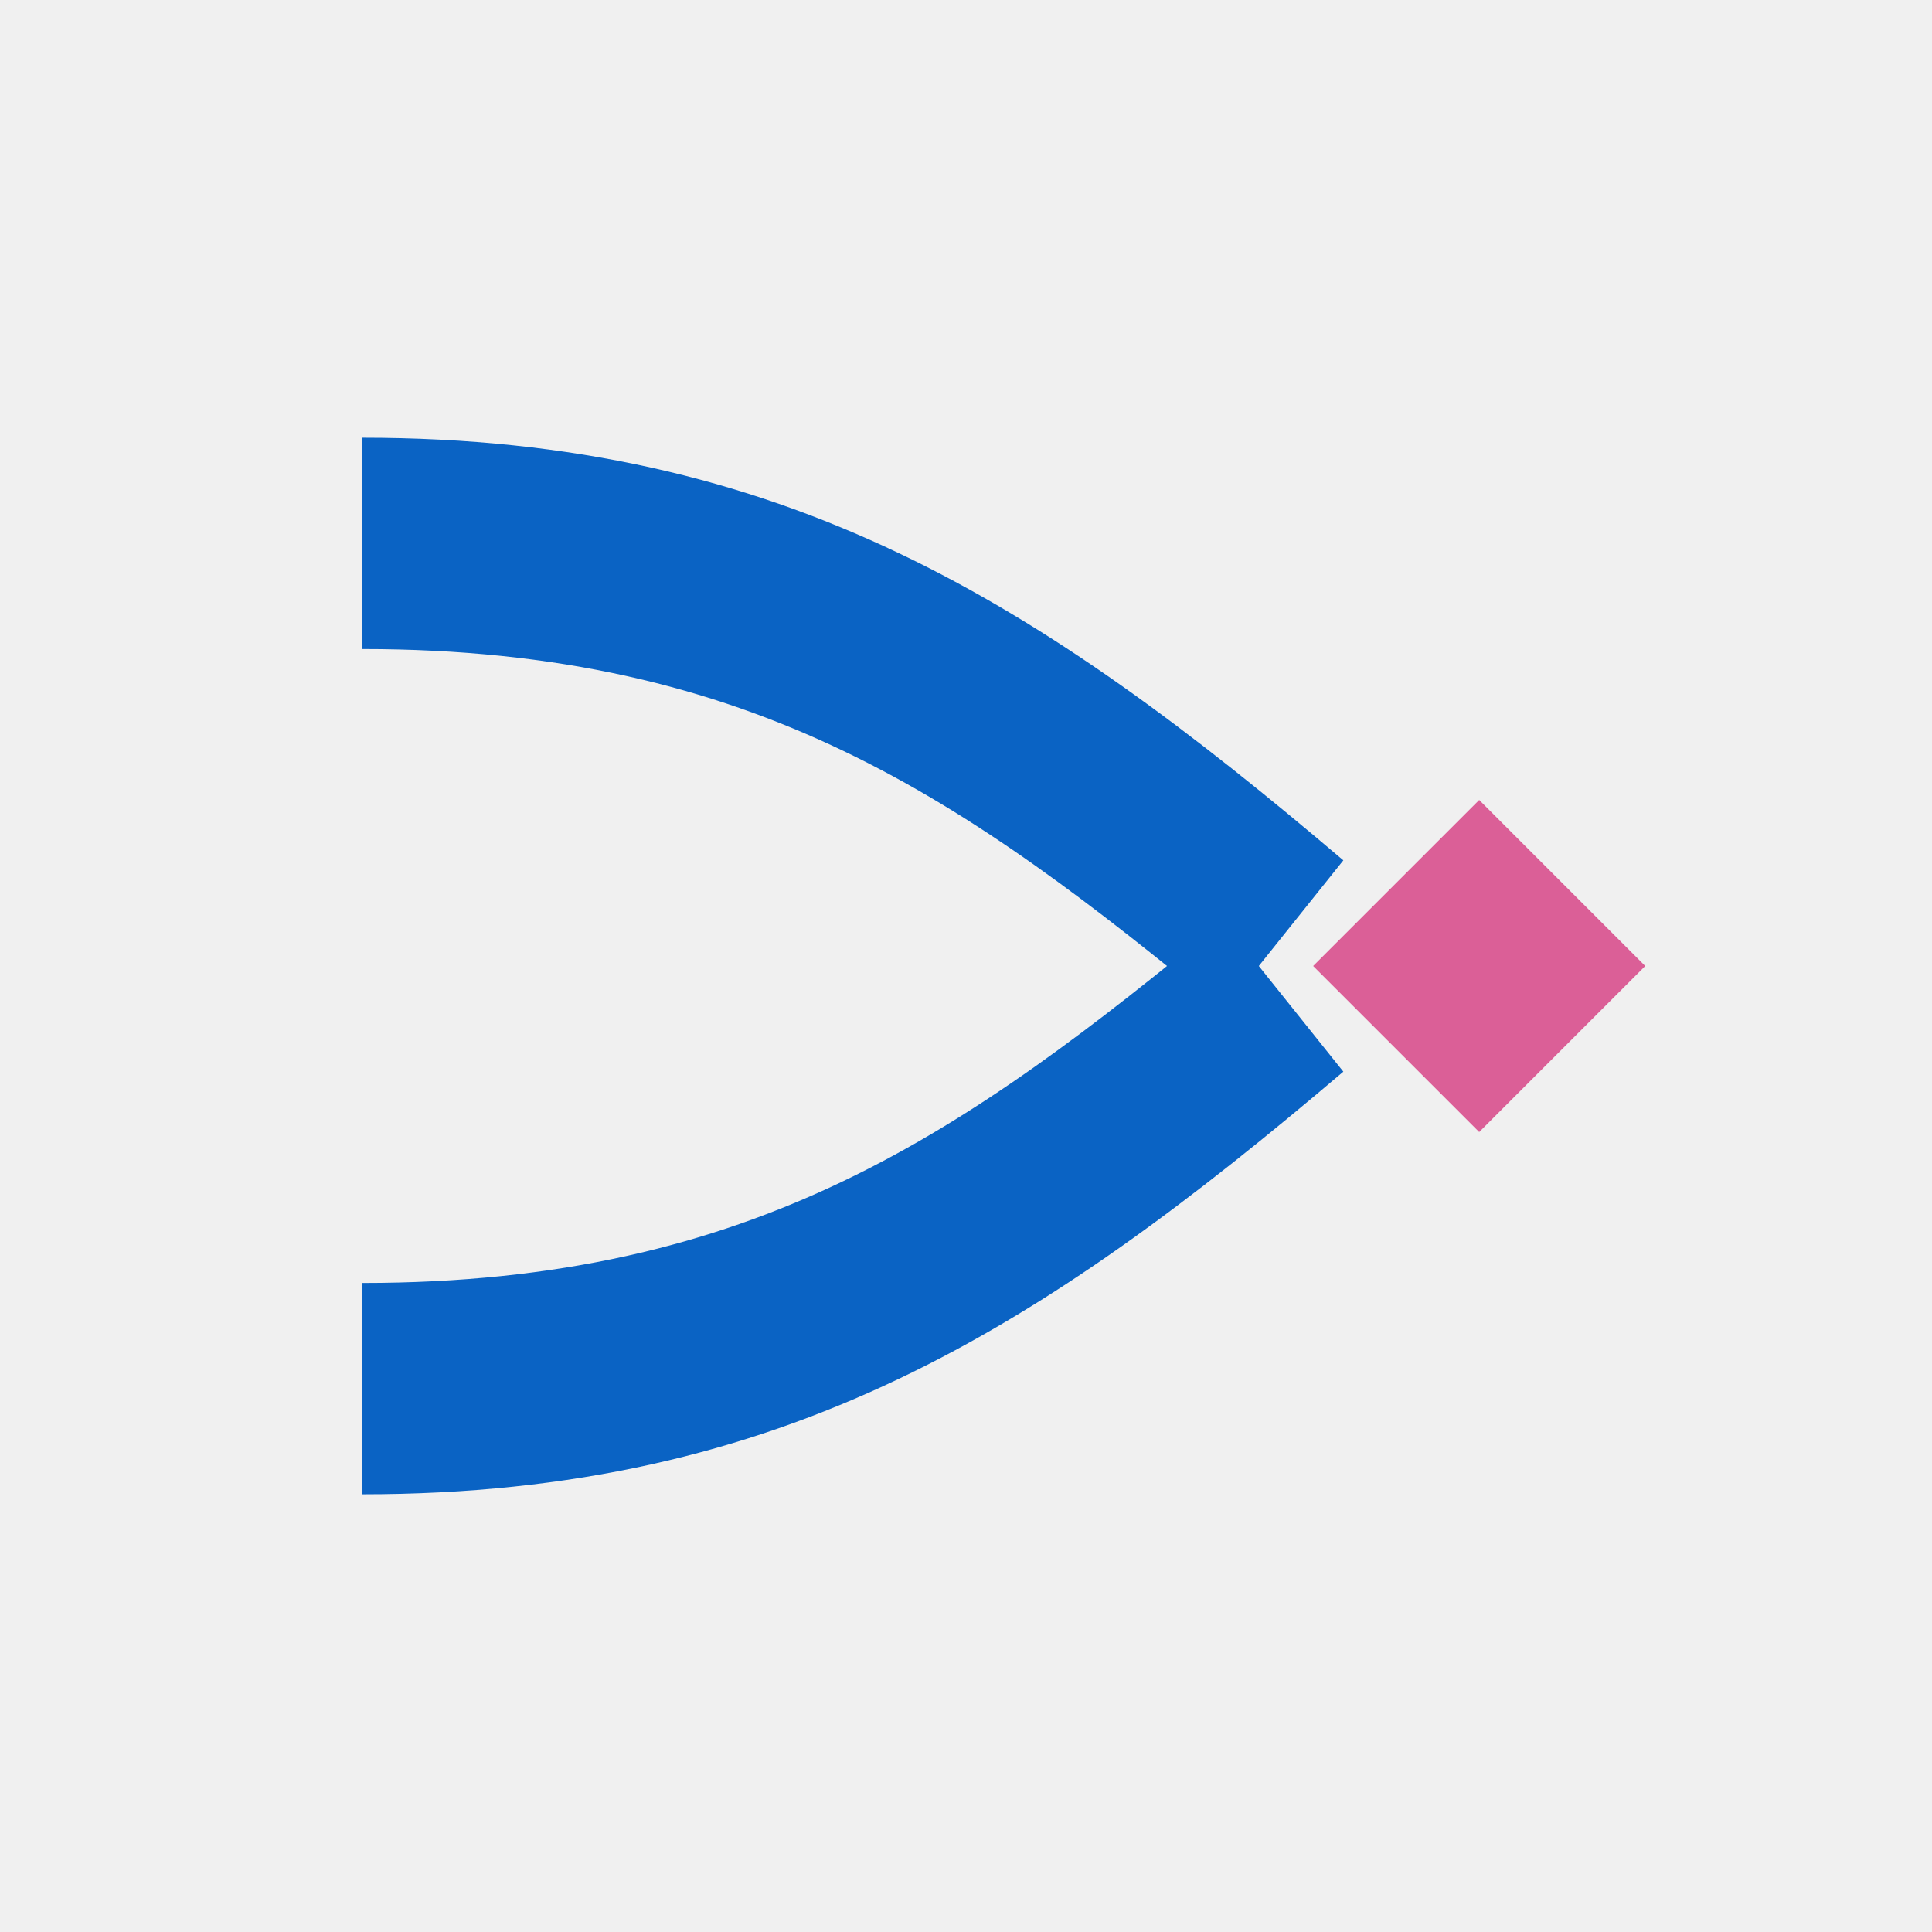
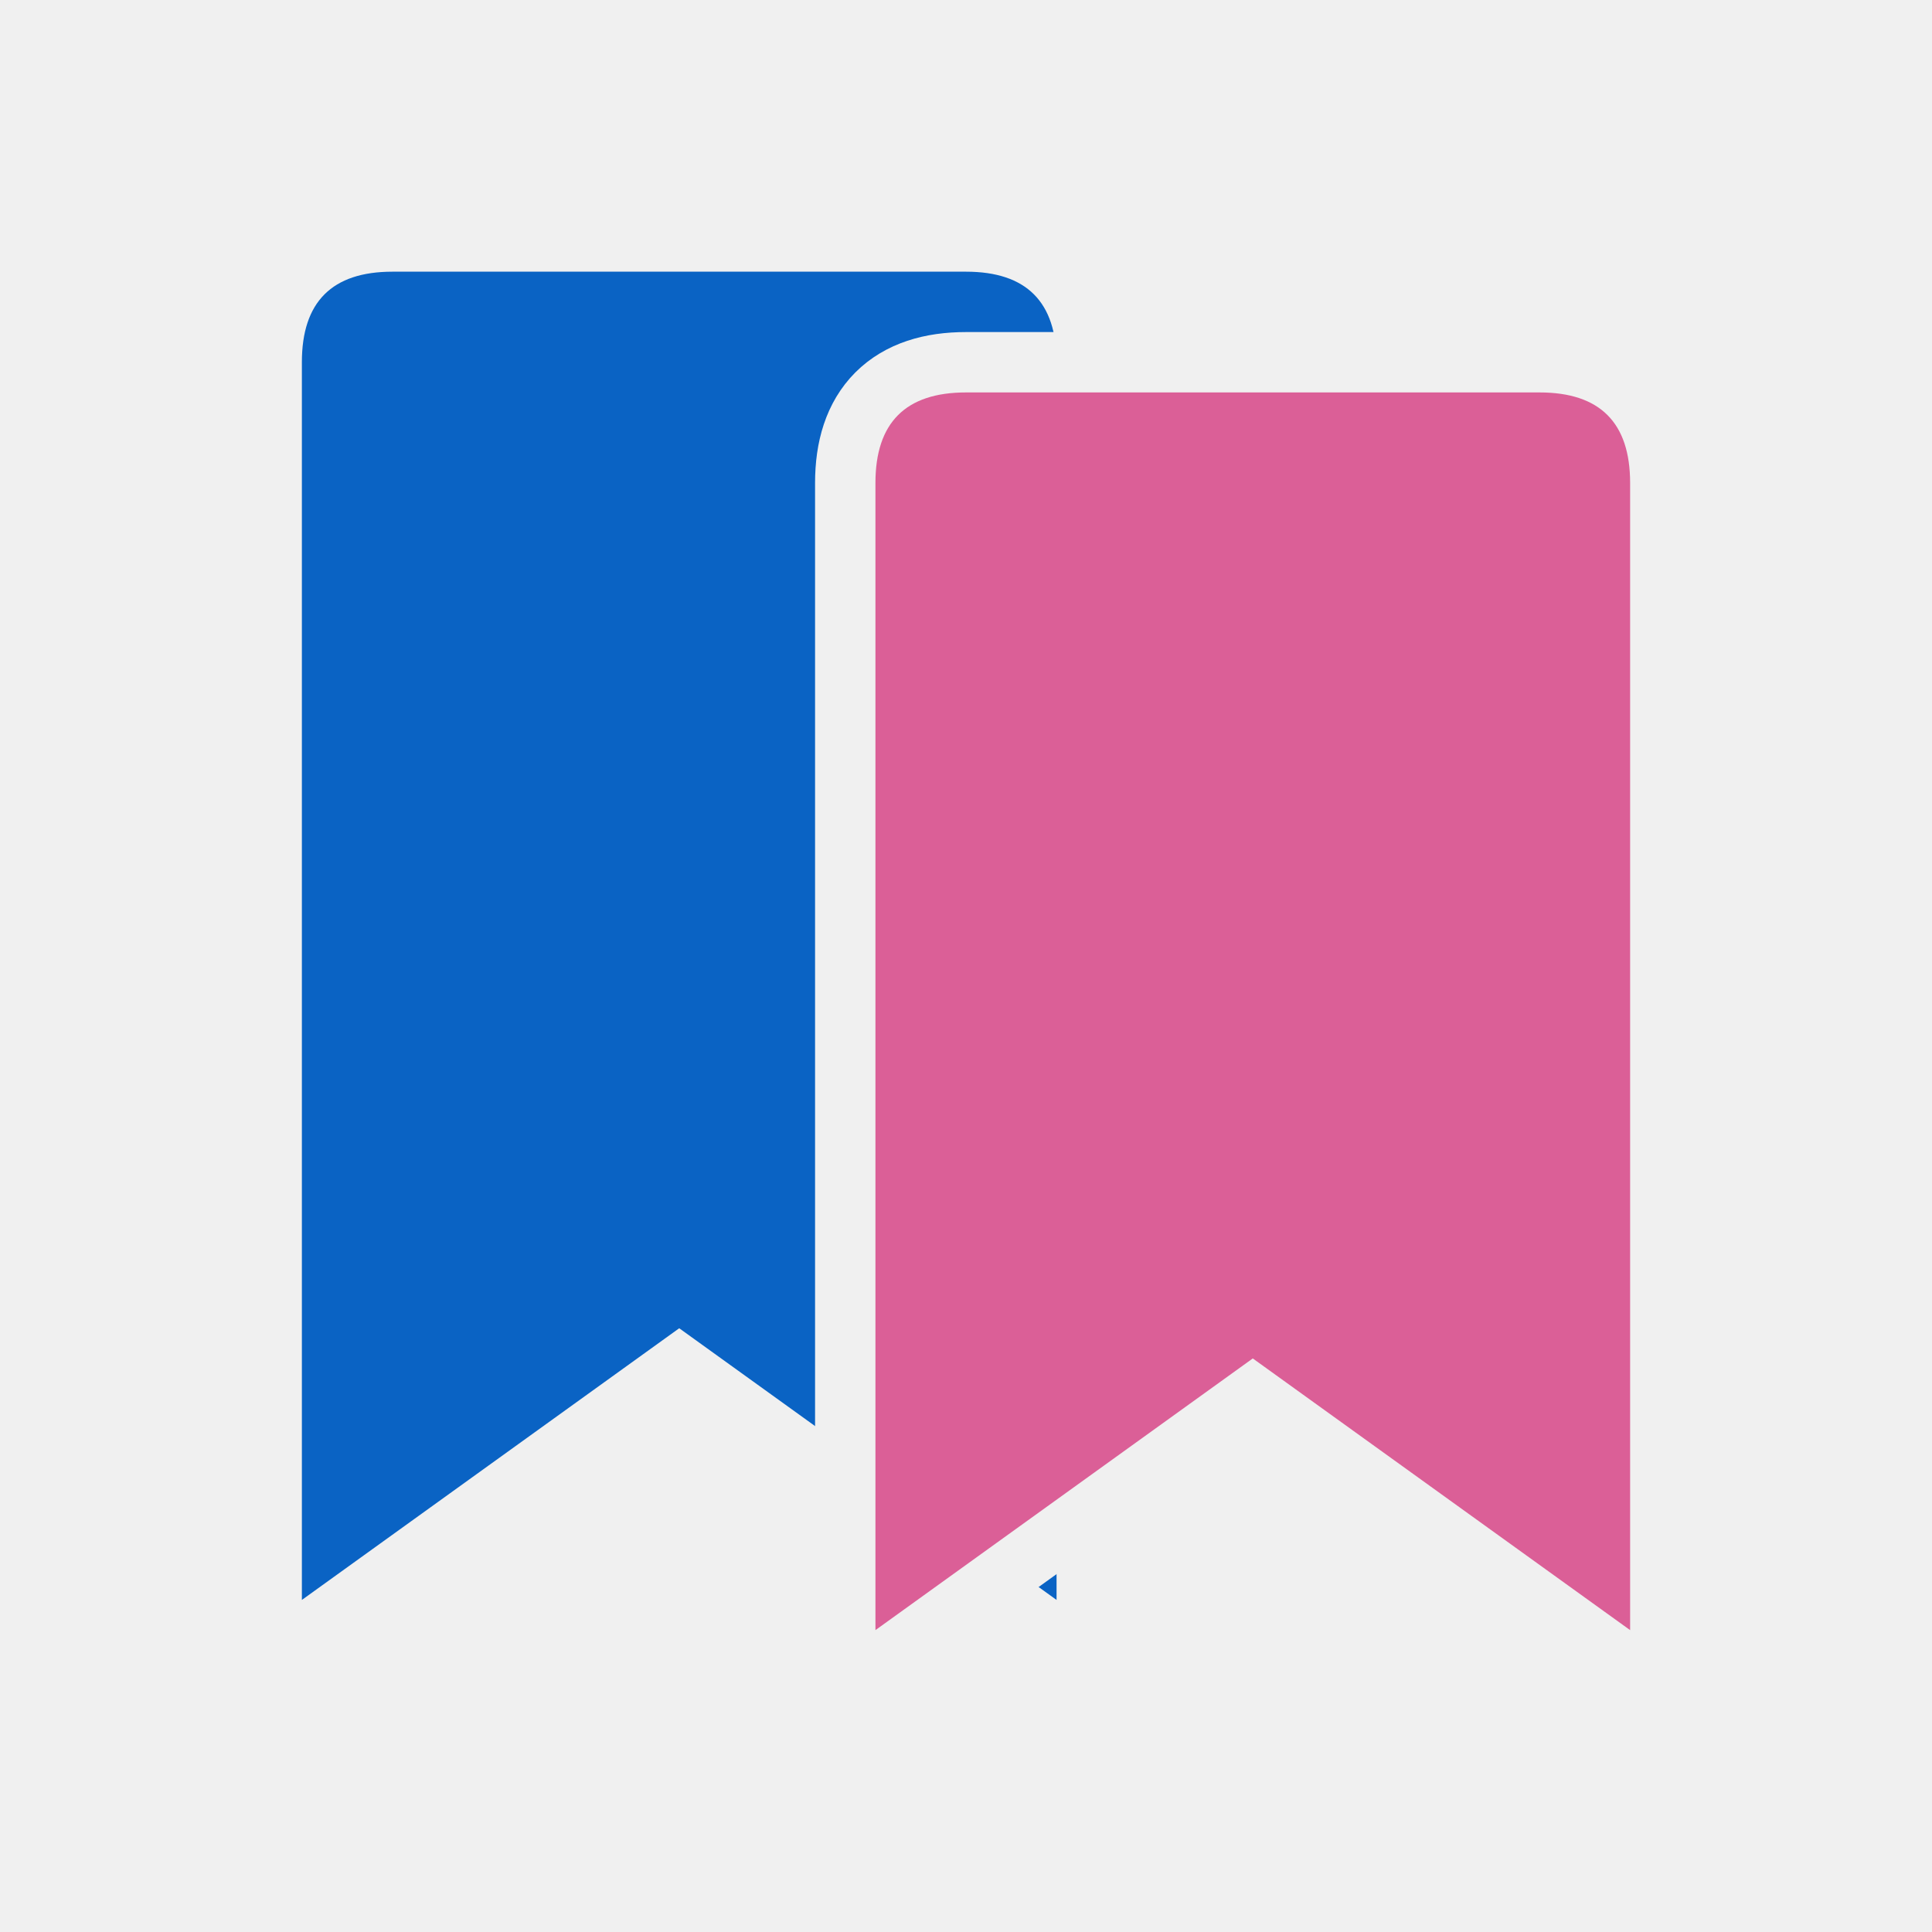
- <svg xmlns="http://www.w3.org/2000/svg" width="128" height="128" viewBox="0 0 128 128">
-   <path fill="#0A63C4" d="     M24 29     C52 29 69 40 89 57     L81 67     C64 53 50 43 24 43     Z   " />
-   <path fill="#0A63C4" d="     M24 85     C50 85 64 75 81 61     L89 71     C69 88 52 99 24 99     Z   " />
-   <path fill="#DB5F97" d="     M87 64     L98 53     L109 64     L98 75     Z   " />
+ <svg xmlns="http://www.w3.org/2000/svg" viewBox="0 0 128 128" width="128" height="128">
+   <defs>
+     <mask id="pluck-gap" maskUnits="userSpaceOnUse" x="0" y="0" width="128" height="128">
+       <rect width="128" height="128" fill="#fff" />
+       <path d="M 58,32 Q 58,26 64,26 H 102 Q 108,26 108,32 V 108 L 83,90 L 58,108 Z" fill="#000" stroke="#000" stroke-width="8" stroke-linejoin="round" />
+     </mask>
+   </defs>
+   <path d="M 20,24 Q 20,18 26,18 H 64 Q 70,18 70,24 V 106 L 45,88 L 20,106 Z" fill="#0A63C4" mask="url(#pluck-gap)" />
+   <path d="M 58,32 Q 58,26 64,26 H 102 Q 108,26 108,32 V 108 L 83,90 L 58,108 Z" fill="#DB5F97" />
</svg>
